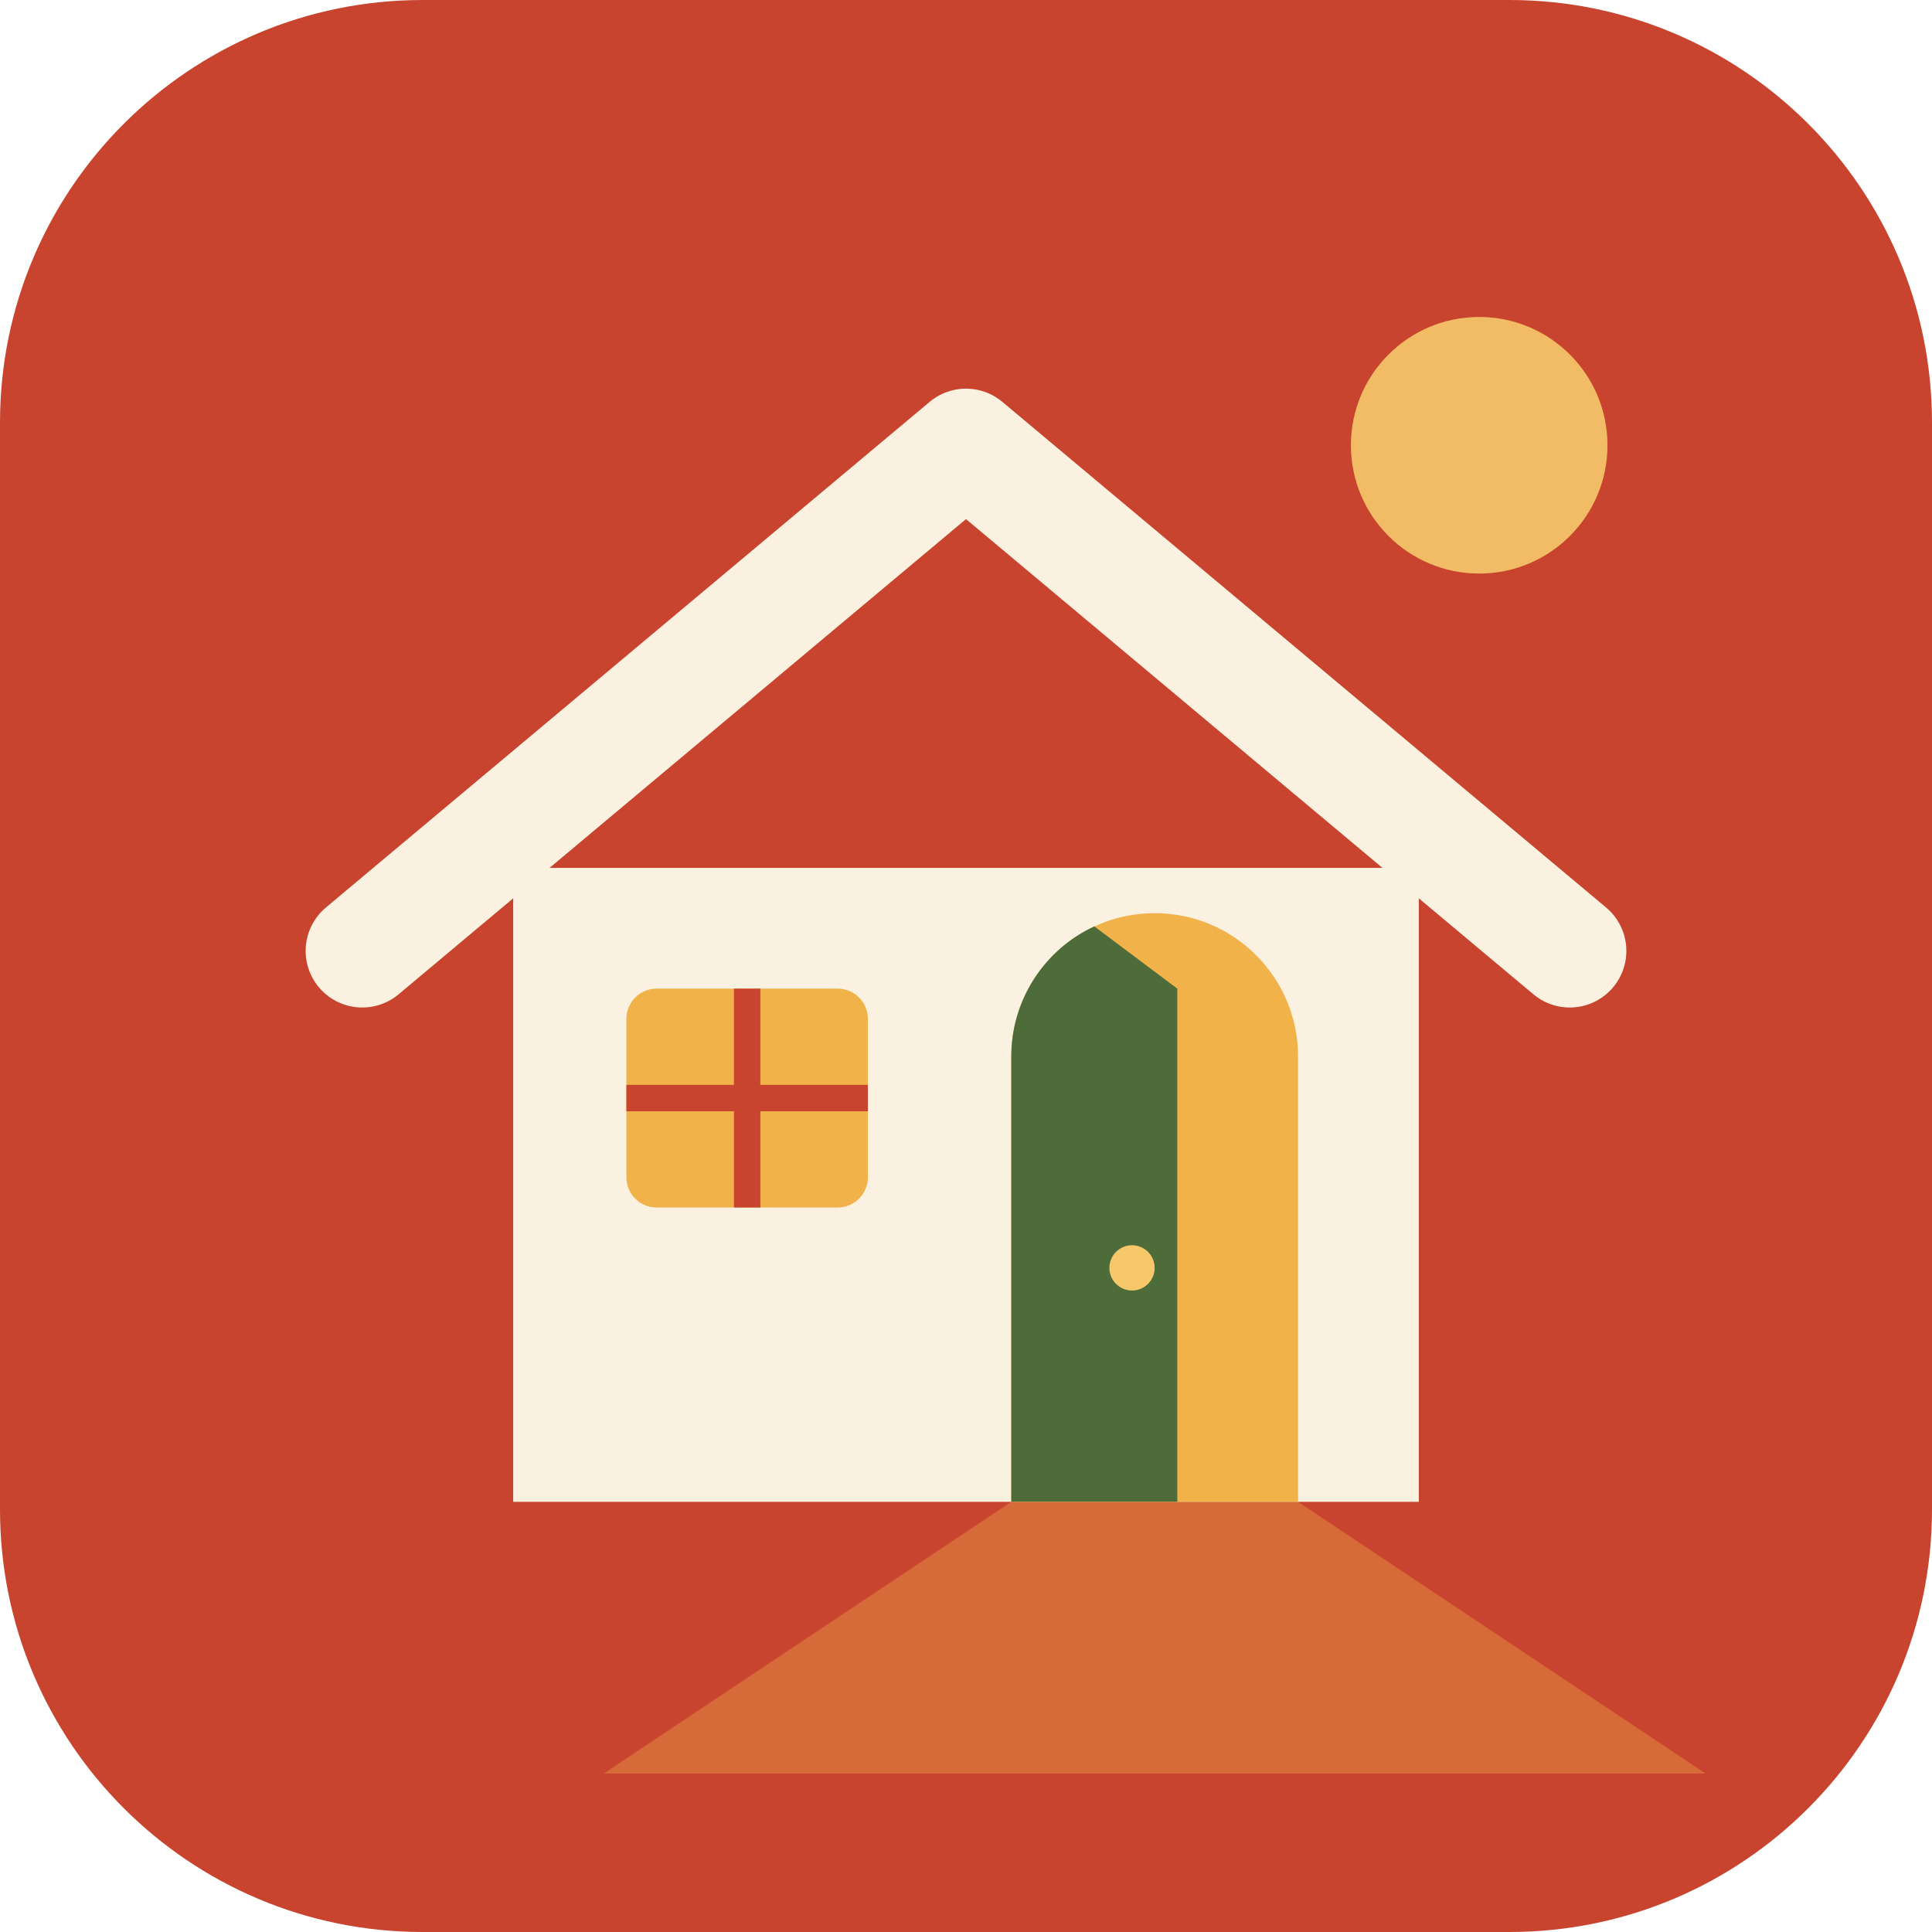
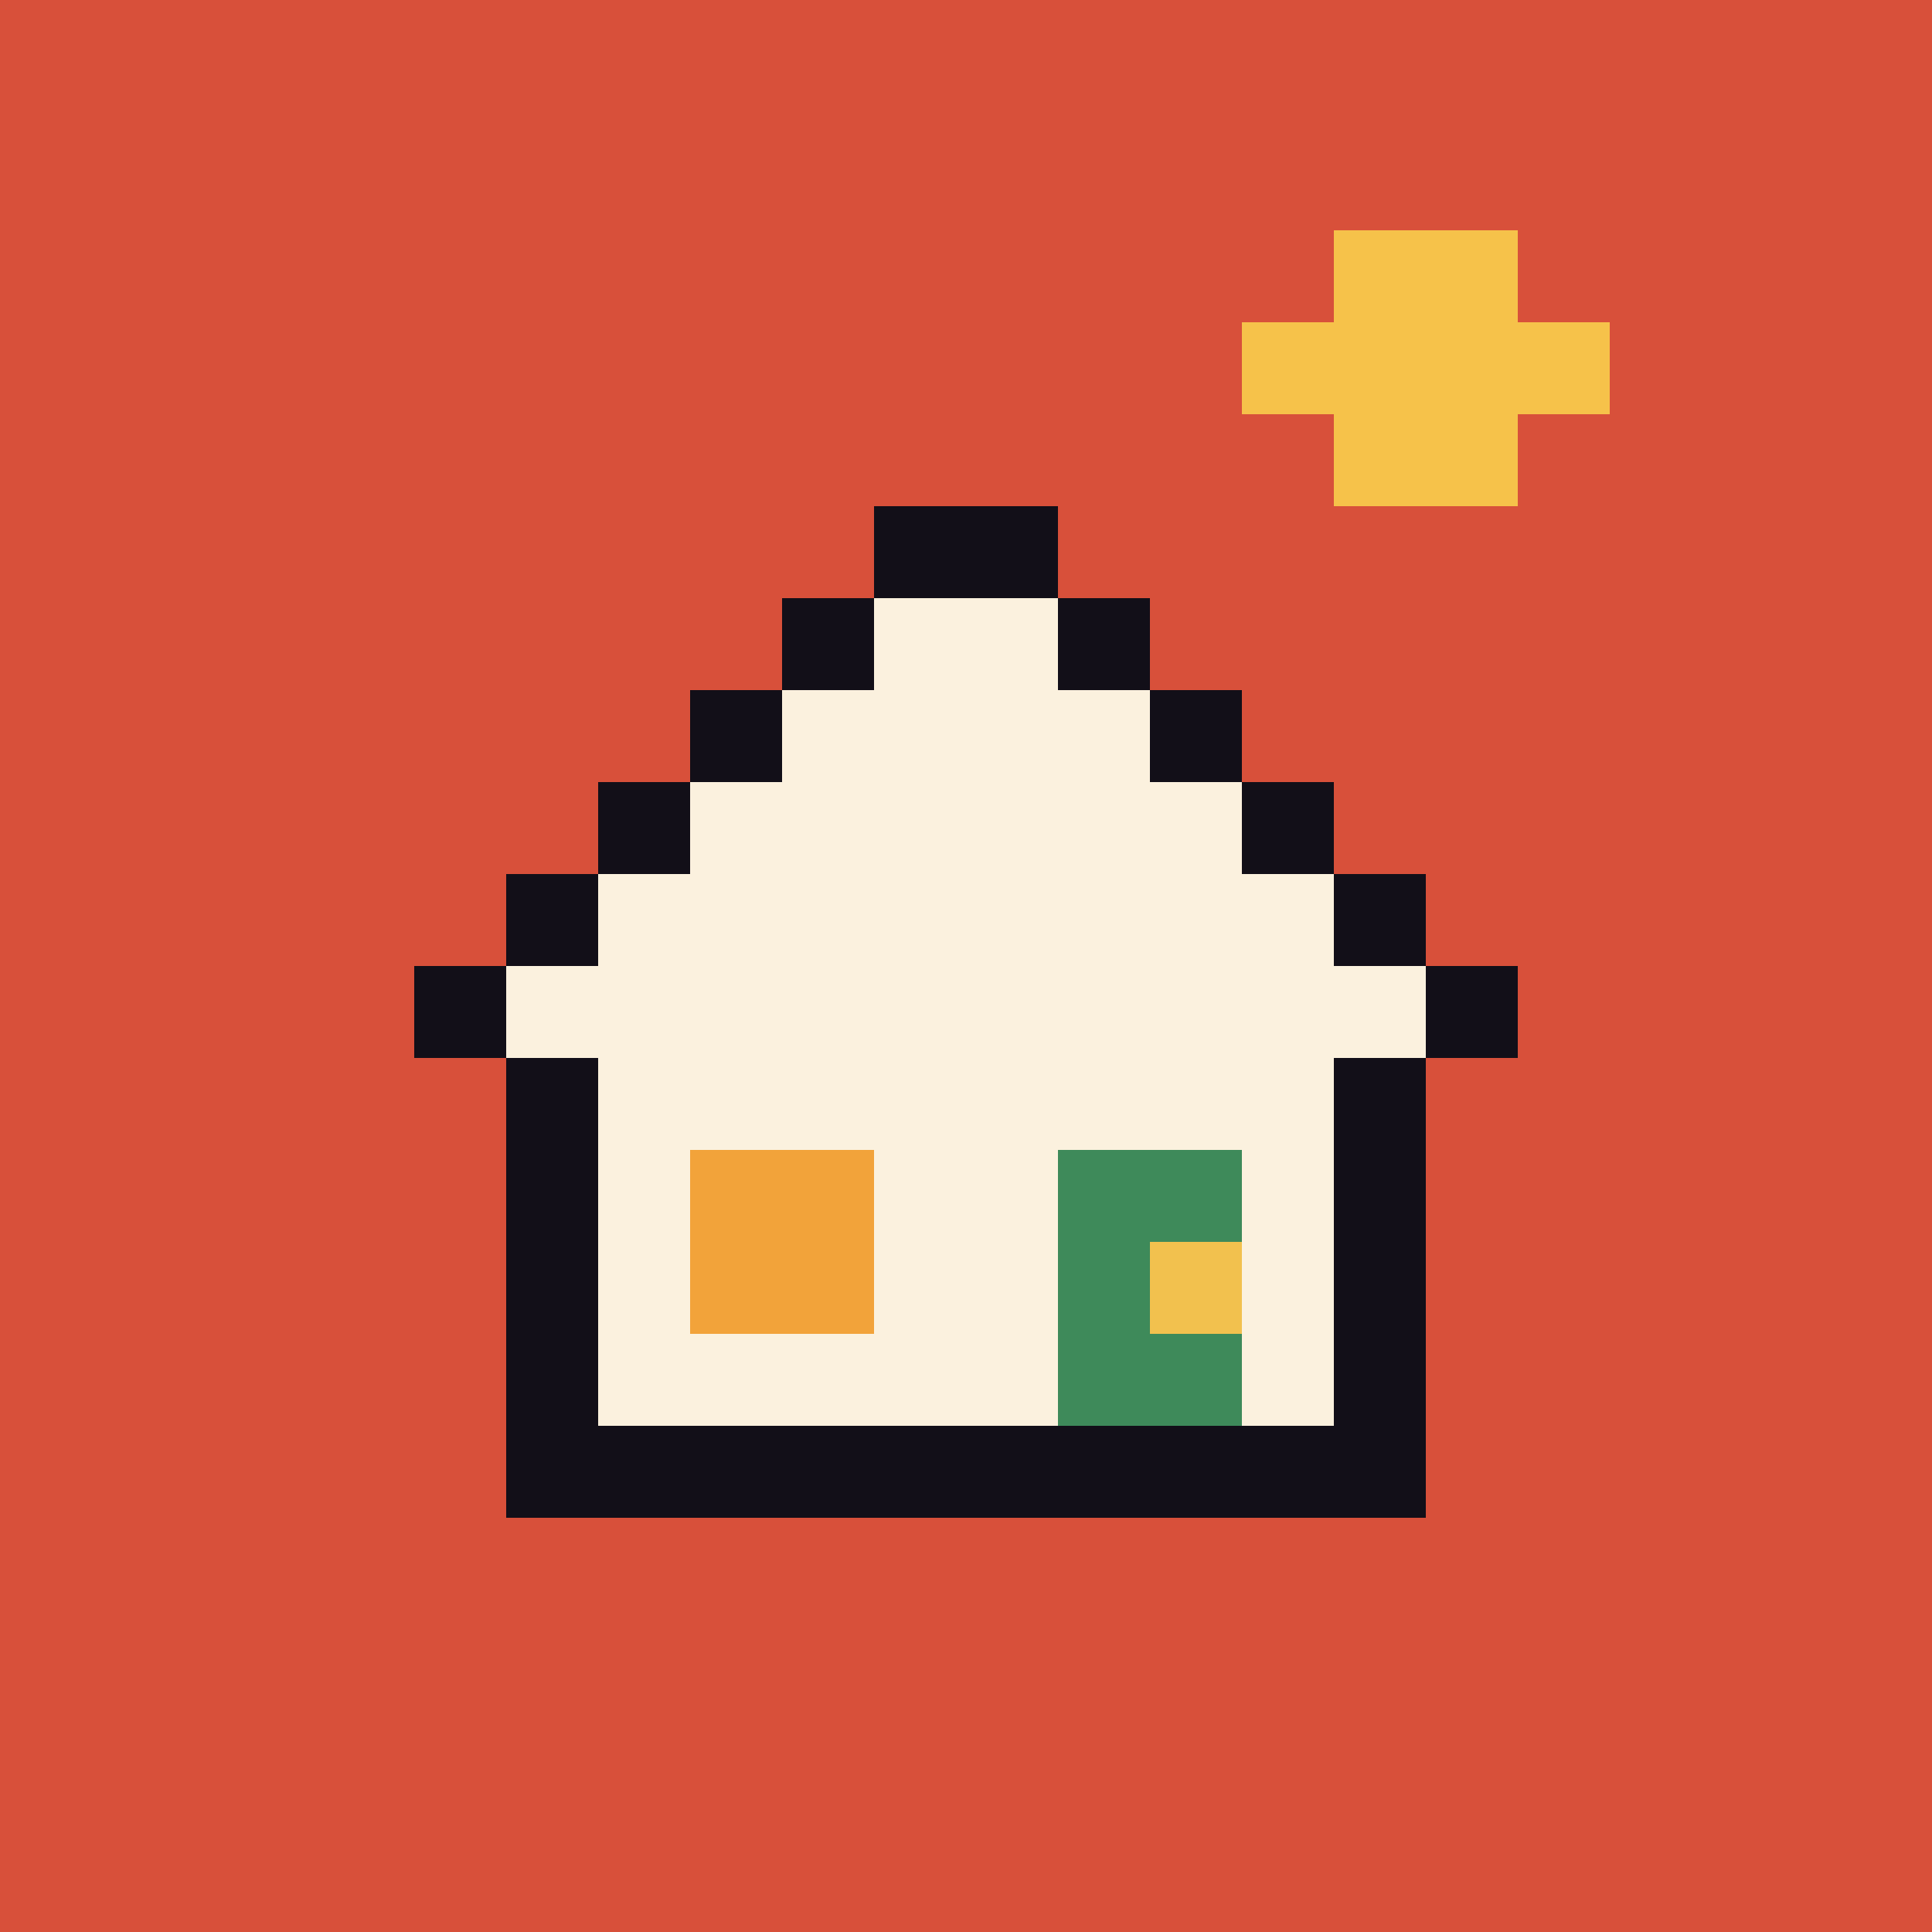
- <svg xmlns="http://www.w3.org/2000/svg" viewBox="0 0 512 512">
-   <rect width="512" height="512" rx="112" fill="#C8442E" />
-   <circle cx="392" cy="118" r="34" fill="#F6C86A" opacity=".9" />
-   <path d="M96 252 256 118l160 134" fill="none" stroke="#FBF1E0" stroke-width="30" stroke-linecap="round" stroke-linejoin="round" />
-   <path d="M136 230v168h240V230" fill="#FBF1E0" />
-   <rect x="166" y="262" width="64" height="58" rx="8" fill="#F2B24A" />
-   <path d="M198 262v58M166 291h64" stroke="#C8442E" stroke-width="7" />
-   <path d="M268 398V280a38 38 0 0 1 76 0v118z" fill="#F2B24A" />
-   <path d="M268 398V280a38 38 0 0 1 22-34.5L312 262v136z" fill="#4E6B3A" />
-   <circle cx="300" cy="336" r="6" fill="#F6C86A" />
-   <path d="M344 398 452 470H160l108-72z" fill="#F2B24A" opacity=".35" />
+ <svg xmlns="http://www.w3.org/2000/svg" viewBox="-2.5 -2.5 21 21" shape-rendering="crispEdges">
+   <rect x="-2.5" y="-2.5" width="21" height="21" fill="#d8503a" />
+   <rect x="12" y="0" width="2" height="3" fill="#f6c24a" />
+   <rect x="11" y="1" width="4" height="1" fill="#f6c24a" />
+   <rect x="7" y="3" width="1" height="1" fill="#120f18" />
+   <rect x="8" y="3" width="1" height="1" fill="#120f18" />
+   <rect x="6" y="4" width="1" height="1" fill="#120f18" />
+   <rect x="9" y="4" width="1" height="1" fill="#120f18" />
+   <rect x="7" y="4" width="2" height="1" fill="#fbf1de" />
+   <rect x="5" y="5" width="1" height="1" fill="#120f18" />
+   <rect x="10" y="5" width="1" height="1" fill="#120f18" />
+   <rect x="6" y="5" width="4" height="1" fill="#fbf1de" />
+   <rect x="4" y="6" width="1" height="1" fill="#120f18" />
+   <rect x="11" y="6" width="1" height="1" fill="#120f18" />
+   <rect x="5" y="6" width="6" height="1" fill="#fbf1de" />
+   <rect x="3" y="7" width="1" height="1" fill="#120f18" />
+   <rect x="12" y="7" width="1" height="1" fill="#120f18" />
+   <rect x="4" y="7" width="8" height="1" fill="#fbf1de" />
+   <rect x="2" y="8" width="1" height="1" fill="#120f18" />
+   <rect x="13" y="8" width="1" height="1" fill="#120f18" />
+   <rect x="3" y="8" width="10" height="1" fill="#fbf1de" />
+   <rect x="3" y="9" width="10" height="4" fill="#fbf1de" />
+   <rect x="3" y="9" width="1" height="5" fill="#120f18" />
+   <rect x="12" y="9" width="1" height="5" fill="#120f18" />
+   <rect x="3" y="13" width="10" height="1" fill="#120f18" />
+   <rect x="5" y="10" width="2" height="2" fill="#f2a33a" />
+   <rect x="9" y="10" width="2" height="3" fill="#3e8a5a" />
+   <rect x="10" y="11" width="1" height="1" fill="#f2c14e" />
</svg>
